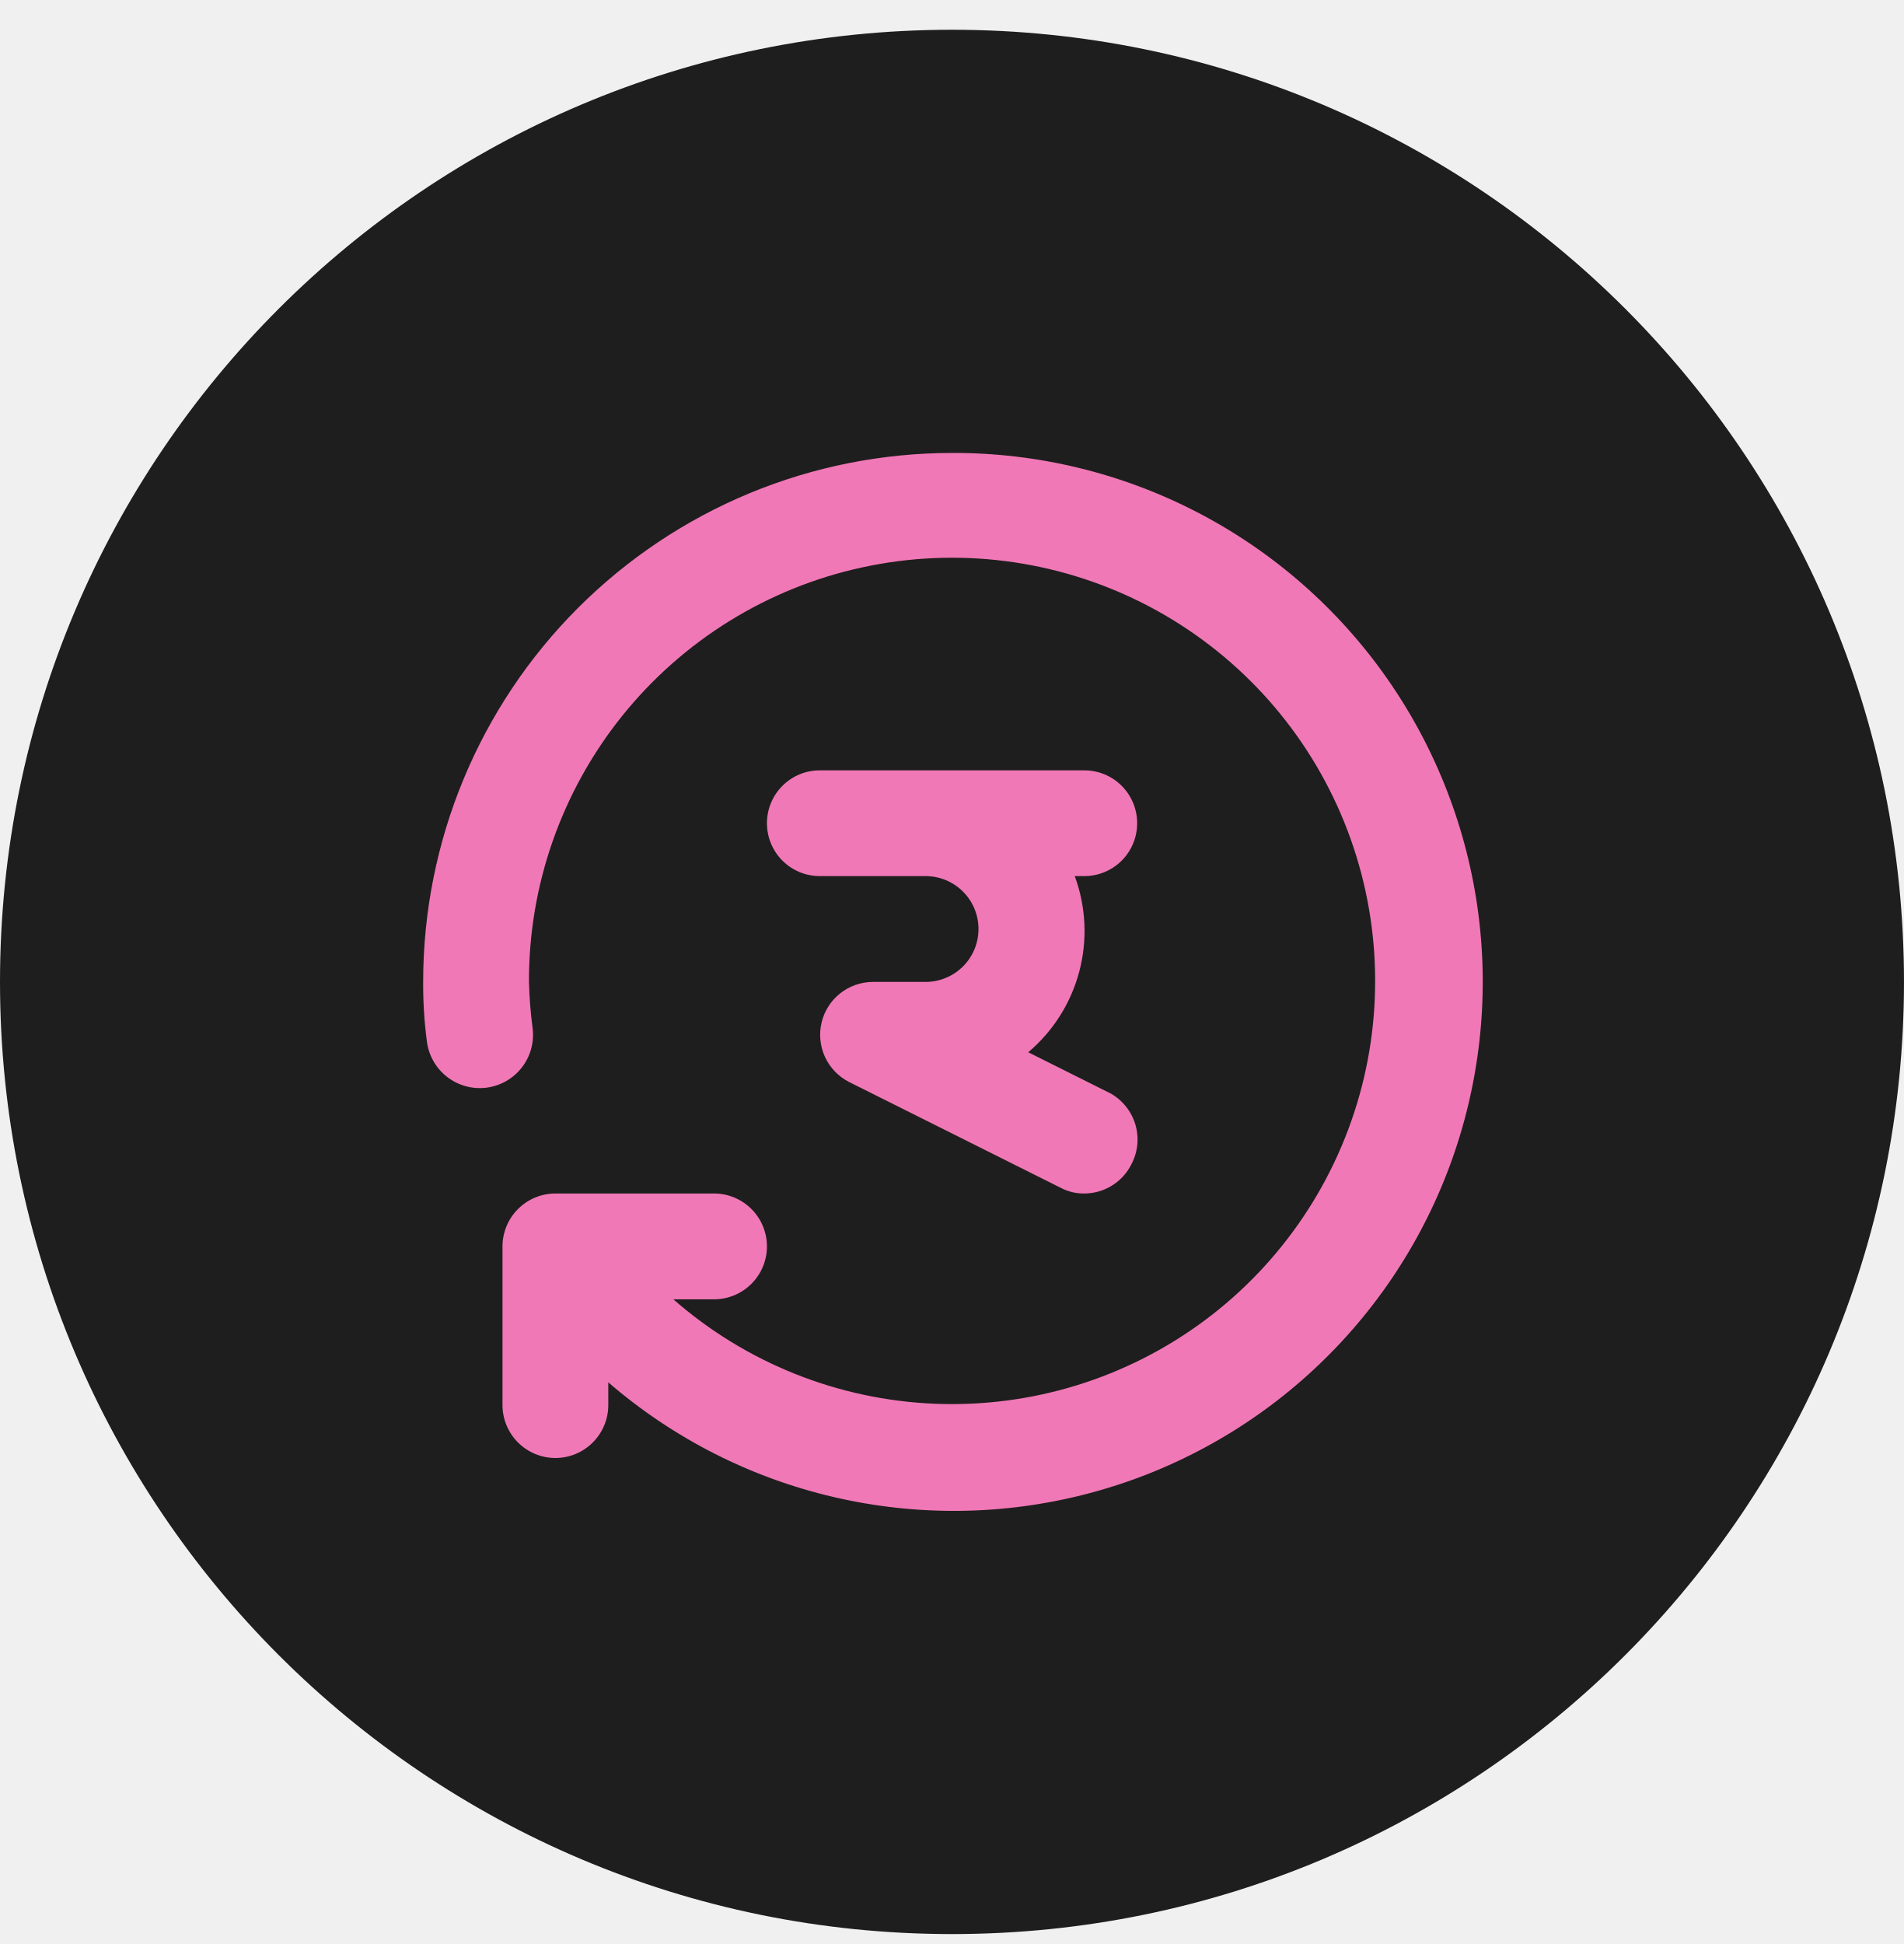
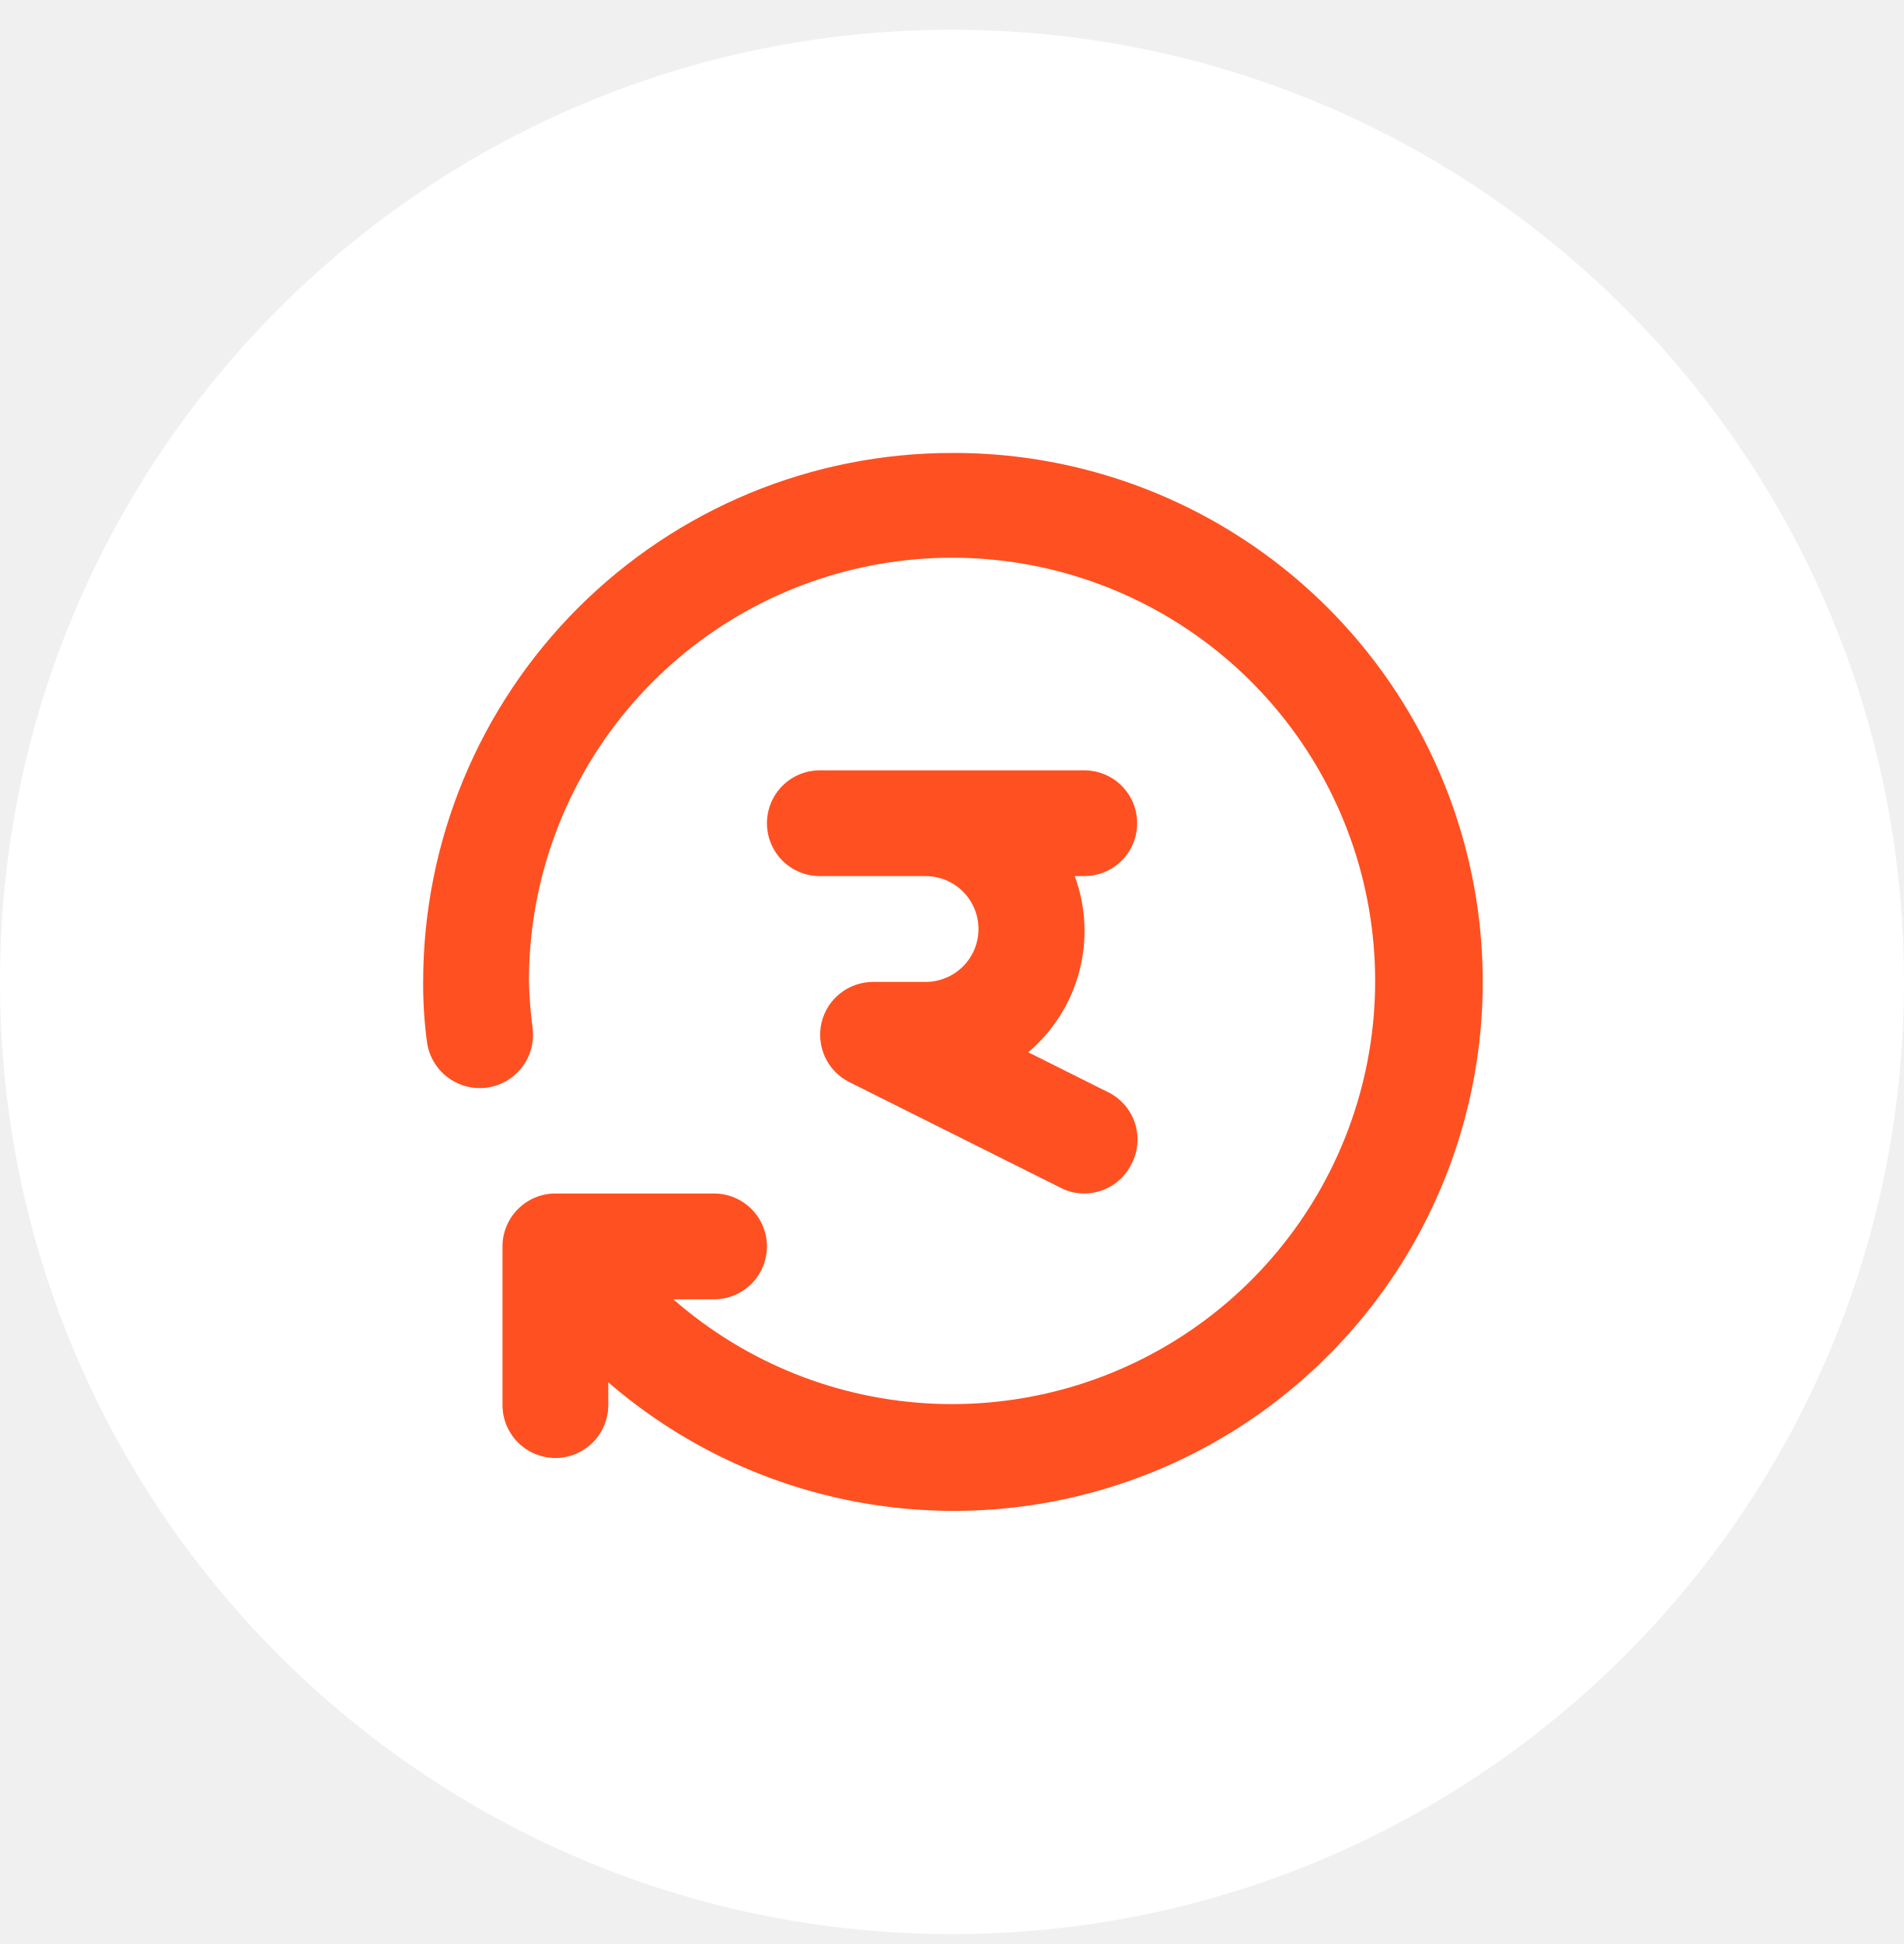
<svg xmlns="http://www.w3.org/2000/svg" width="48" height="49" viewBox="0 0 48 49" fill="none">
-   <rect y="0.75" width="48" height="48" rx="24" fill="#1E1E1E" />
+   <rect y="0.75" width="48" height="48" rx="24" fill="#fff" />
  <g clip-path="url(#clip0_1117_21308)">
-     <path d="M28.668 20.75C28.668 20.396 28.528 20.057 28.278 19.807C28.028 19.557 27.688 19.417 27.335 19.417H20.668C20.314 19.417 19.975 19.557 19.725 19.807C19.475 20.057 19.335 20.396 19.335 20.75C19.335 21.104 19.475 21.443 19.725 21.693C19.975 21.943 20.314 22.083 20.668 22.083H23.335C23.688 22.083 24.028 22.224 24.278 22.474C24.528 22.724 24.668 23.063 24.668 23.417C24.668 23.77 24.528 24.109 24.278 24.359C24.028 24.609 23.688 24.75 23.335 24.75H22.002C21.703 24.752 21.414 24.854 21.18 25.039C20.946 25.225 20.781 25.484 20.712 25.774C20.643 26.065 20.674 26.37 20.798 26.641C20.923 26.912 21.136 27.134 21.401 27.27L26.735 29.937C26.919 30.035 27.126 30.086 27.335 30.083C27.581 30.082 27.822 30.014 28.032 29.884C28.241 29.755 28.411 29.57 28.521 29.35C28.685 29.043 28.722 28.685 28.625 28.351C28.527 28.017 28.304 27.735 28.002 27.563L25.922 26.523C26.549 25.993 26.999 25.283 27.209 24.488C27.419 23.694 27.379 22.854 27.095 22.083H27.335C27.688 22.083 28.028 21.943 28.278 21.693C28.528 21.443 28.668 21.104 28.668 20.75ZM24.002 11.417C22.25 11.417 20.517 11.761 18.899 12.431C17.281 13.102 15.812 14.084 14.573 15.322C12.073 17.822 10.668 21.214 10.668 24.75C10.665 25.249 10.696 25.749 10.761 26.243C10.804 26.597 10.985 26.919 11.265 27.139C11.545 27.359 11.901 27.459 12.255 27.417C12.608 27.374 12.931 27.193 13.151 26.913C13.371 26.633 13.471 26.277 13.428 25.923C13.377 25.534 13.345 25.142 13.335 24.75C13.329 22.311 14.159 19.945 15.686 18.044C17.214 16.143 19.346 14.822 21.729 14.303C24.112 13.783 26.6 14.096 28.78 15.188C30.96 16.281 32.7 18.087 33.71 20.307C34.72 22.527 34.939 25.025 34.331 27.387C33.722 29.748 32.323 31.83 30.366 33.285C28.409 34.74 26.012 35.48 23.576 35.383C21.139 35.286 18.809 34.356 16.975 32.75H18.002C18.355 32.75 18.694 32.609 18.944 32.359C19.194 32.109 19.335 31.77 19.335 31.417C19.335 31.063 19.194 30.724 18.944 30.474C18.694 30.224 18.355 30.083 18.002 30.083H14.002C13.648 30.083 13.309 30.224 13.059 30.474C12.809 30.724 12.668 31.063 12.668 31.417V35.417C12.668 35.77 12.809 36.109 13.059 36.359C13.309 36.609 13.648 36.75 14.002 36.75C14.355 36.75 14.694 36.609 14.944 36.359C15.194 36.109 15.335 35.77 15.335 35.417V34.843C16.965 36.25 18.911 37.242 21.008 37.732C23.105 38.223 25.289 38.199 27.374 37.661C29.459 37.124 31.383 36.09 32.981 34.647C34.58 33.204 35.805 31.396 36.552 29.376C37.299 27.357 37.546 25.186 37.272 23.05C36.997 20.915 36.209 18.877 34.976 17.112C33.743 15.347 32.1 13.907 30.189 12.915C28.278 11.924 26.155 11.409 24.002 11.417Z" fill="#F178B6" />
+     <path d="M28.668 20.75C28.668 20.396 28.528 20.057 28.278 19.807C28.028 19.557 27.688 19.417 27.335 19.417H20.668C20.314 19.417 19.975 19.557 19.725 19.807C19.475 20.057 19.335 20.396 19.335 20.75C19.335 21.104 19.475 21.443 19.725 21.693C19.975 21.943 20.314 22.083 20.668 22.083H23.335C23.688 22.083 24.028 22.224 24.278 22.474C24.528 22.724 24.668 23.063 24.668 23.417C24.668 23.77 24.528 24.109 24.278 24.359C24.028 24.609 23.688 24.75 23.335 24.75H22.002C21.703 24.752 21.414 24.854 21.18 25.039C20.946 25.225 20.781 25.484 20.712 25.774C20.643 26.065 20.674 26.37 20.798 26.641C20.923 26.912 21.136 27.134 21.401 27.27L26.735 29.937C26.919 30.035 27.126 30.086 27.335 30.083C27.581 30.082 27.822 30.014 28.032 29.884C28.241 29.755 28.411 29.57 28.521 29.35C28.685 29.043 28.722 28.685 28.625 28.351C28.527 28.017 28.304 27.735 28.002 27.563L25.922 26.523C26.549 25.993 26.999 25.283 27.209 24.488C27.419 23.694 27.379 22.854 27.095 22.083H27.335C27.688 22.083 28.028 21.943 28.278 21.693C28.528 21.443 28.668 21.104 28.668 20.75ZM24.002 11.417C22.25 11.417 20.517 11.761 18.899 12.431C17.281 13.102 15.812 14.084 14.573 15.322C12.073 17.822 10.668 21.214 10.668 24.75C10.665 25.249 10.696 25.749 10.761 26.243C10.804 26.597 10.985 26.919 11.265 27.139C11.545 27.359 11.901 27.459 12.255 27.417C12.608 27.374 12.931 27.193 13.151 26.913C13.371 26.633 13.471 26.277 13.428 25.923C13.377 25.534 13.345 25.142 13.335 24.75C13.329 22.311 14.159 19.945 15.686 18.044C17.214 16.143 19.346 14.822 21.729 14.303C24.112 13.783 26.6 14.096 28.78 15.188C30.96 16.281 32.7 18.087 33.71 20.307C34.72 22.527 34.939 25.025 34.331 27.387C33.722 29.748 32.323 31.83 30.366 33.285C28.409 34.74 26.012 35.48 23.576 35.383C21.139 35.286 18.809 34.356 16.975 32.75H18.002C18.355 32.75 18.694 32.609 18.944 32.359C19.194 32.109 19.335 31.77 19.335 31.417C19.335 31.063 19.194 30.724 18.944 30.474C18.694 30.224 18.355 30.083 18.002 30.083H14.002C13.648 30.083 13.309 30.224 13.059 30.474C12.809 30.724 12.668 31.063 12.668 31.417V35.417C12.668 35.77 12.809 36.109 13.059 36.359C13.309 36.609 13.648 36.75 14.002 36.75C14.355 36.75 14.694 36.609 14.944 36.359C15.194 36.109 15.335 35.77 15.335 35.417V34.843C16.965 36.25 18.911 37.242 21.008 37.732C23.105 38.223 25.289 38.199 27.374 37.661C29.459 37.124 31.383 36.09 32.981 34.647C34.58 33.204 35.805 31.396 36.552 29.376C37.299 27.357 37.546 25.186 37.272 23.05C36.997 20.915 36.209 18.877 34.976 17.112C33.743 15.347 32.1 13.907 30.189 12.915C28.278 11.924 26.155 11.409 24.002 11.417Z" fill="#FF5021" />
  </g>
  <defs>
    <clipPath id="clip0_1117_21308">
      <rect width="32" height="32" fill="white" transform="translate(8 8.75)" />
    </clipPath>
  </defs>
</svg>
